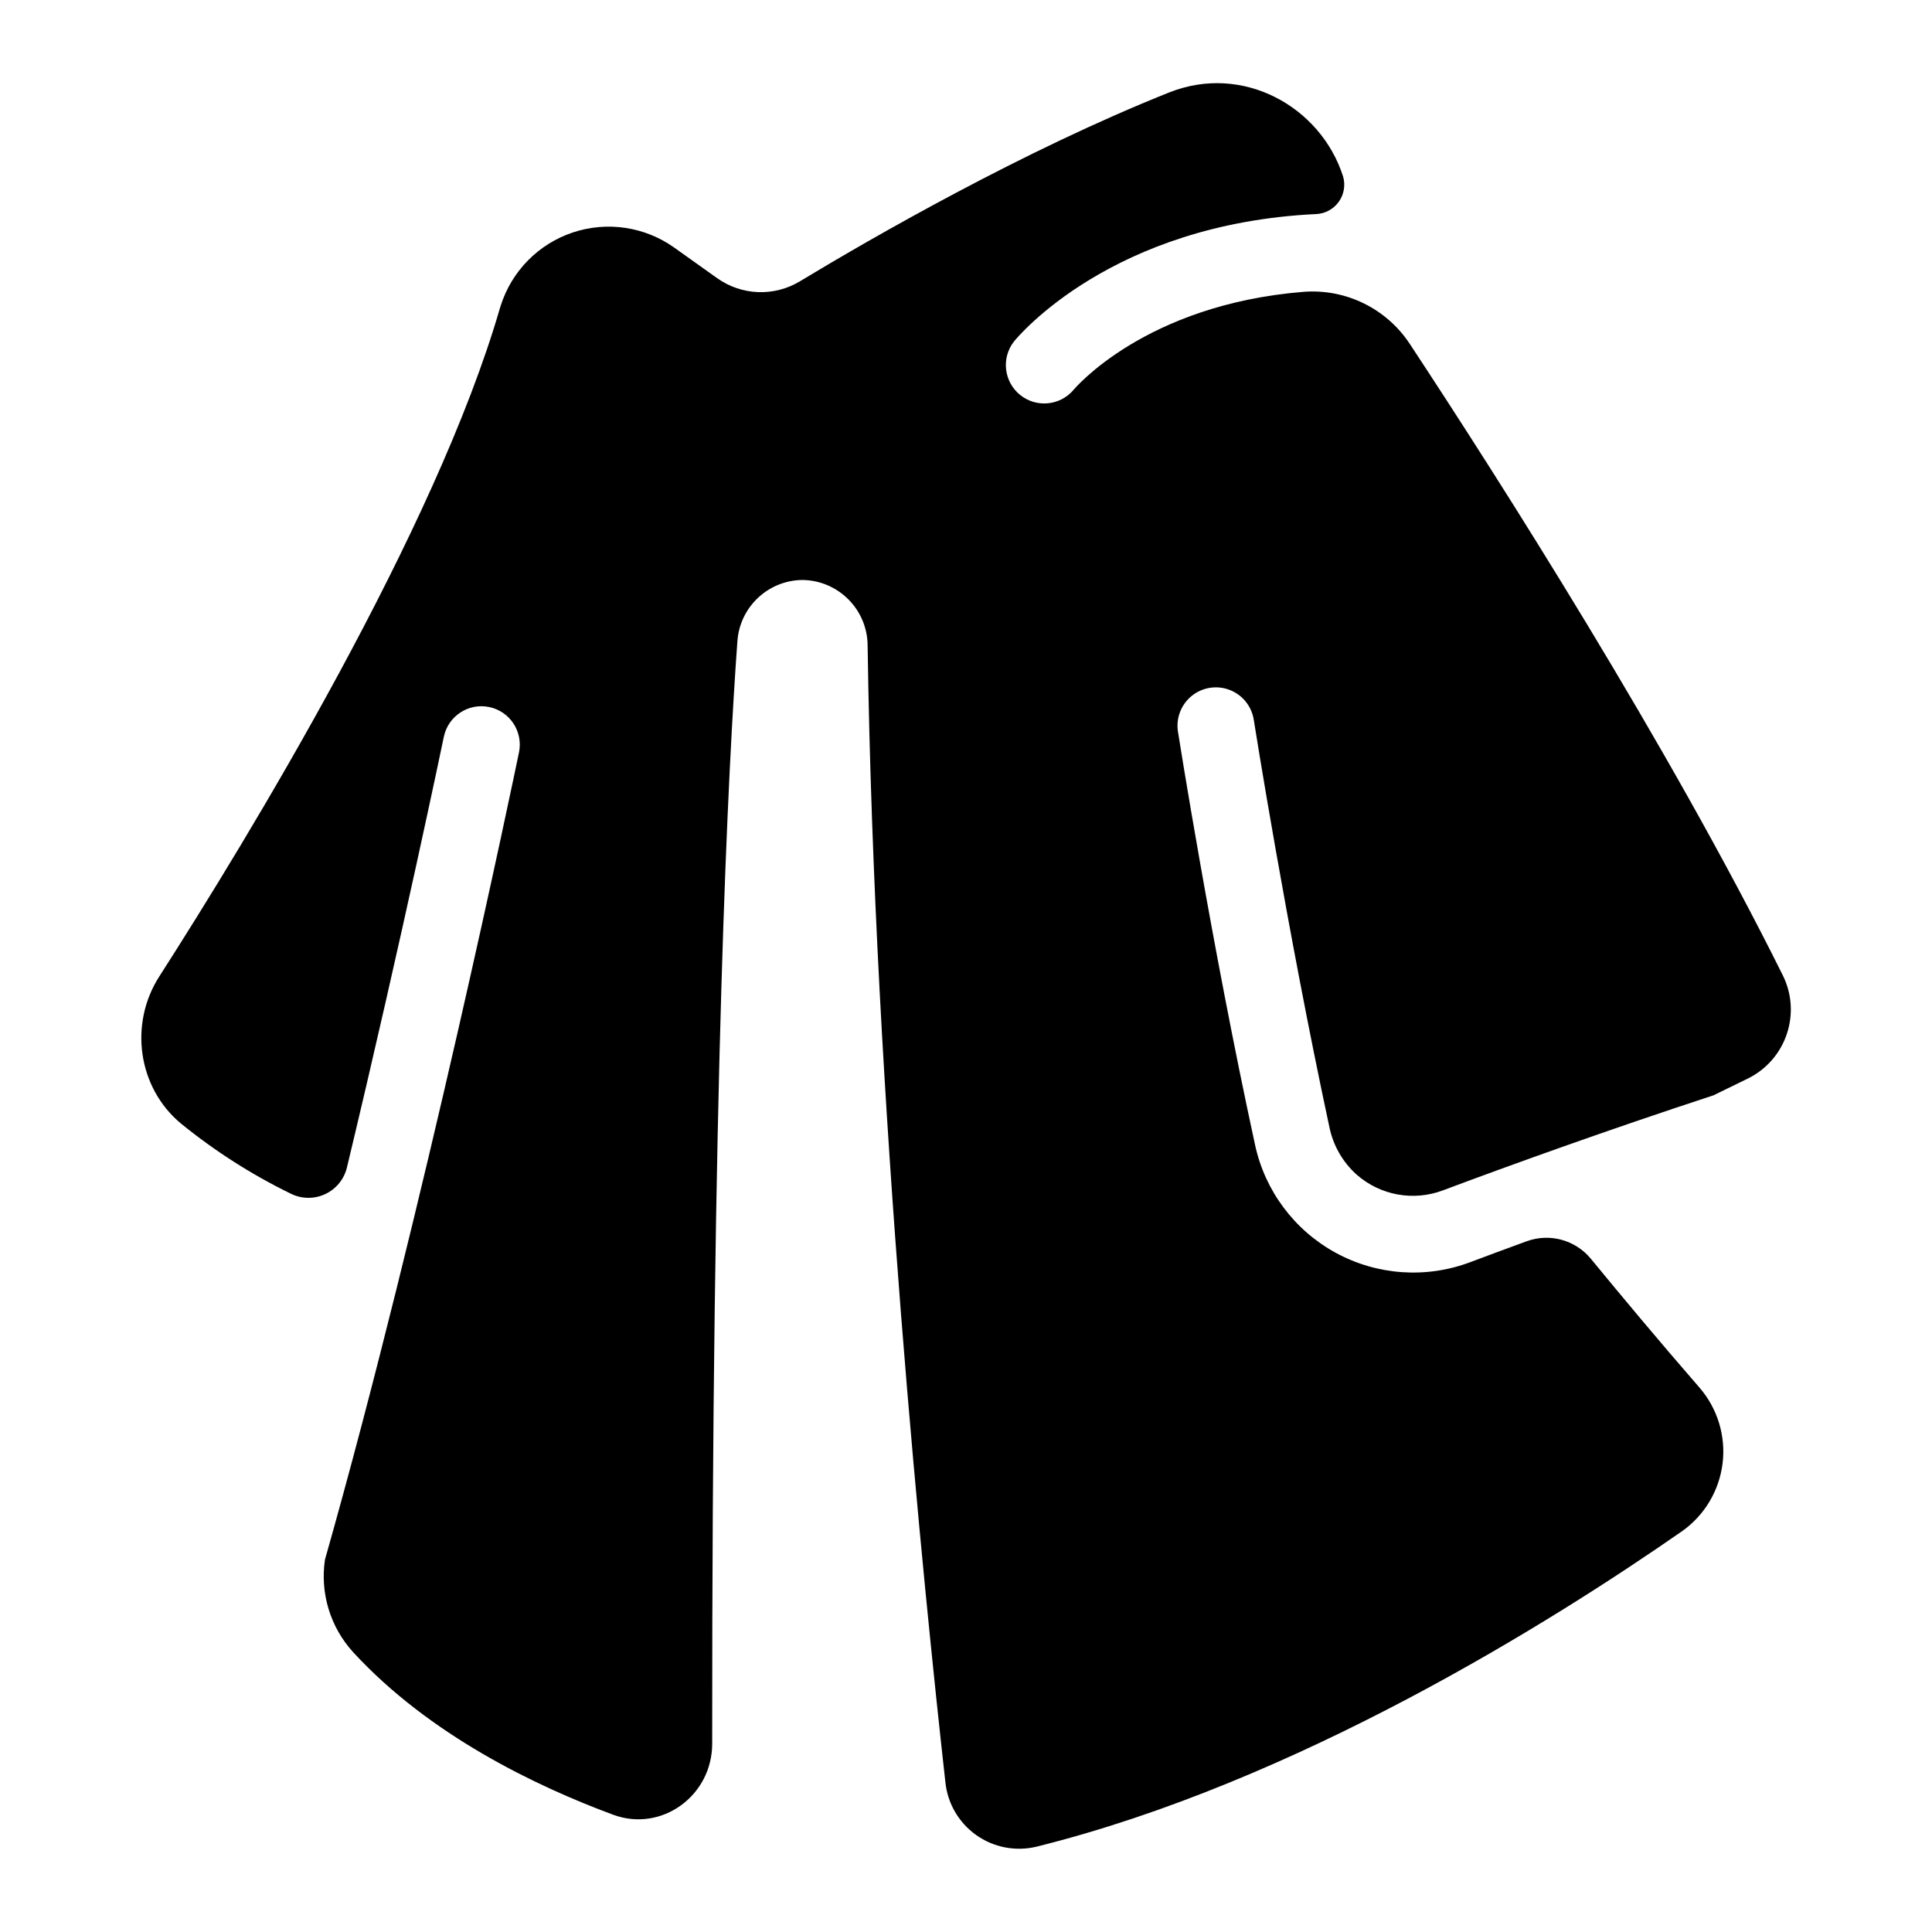
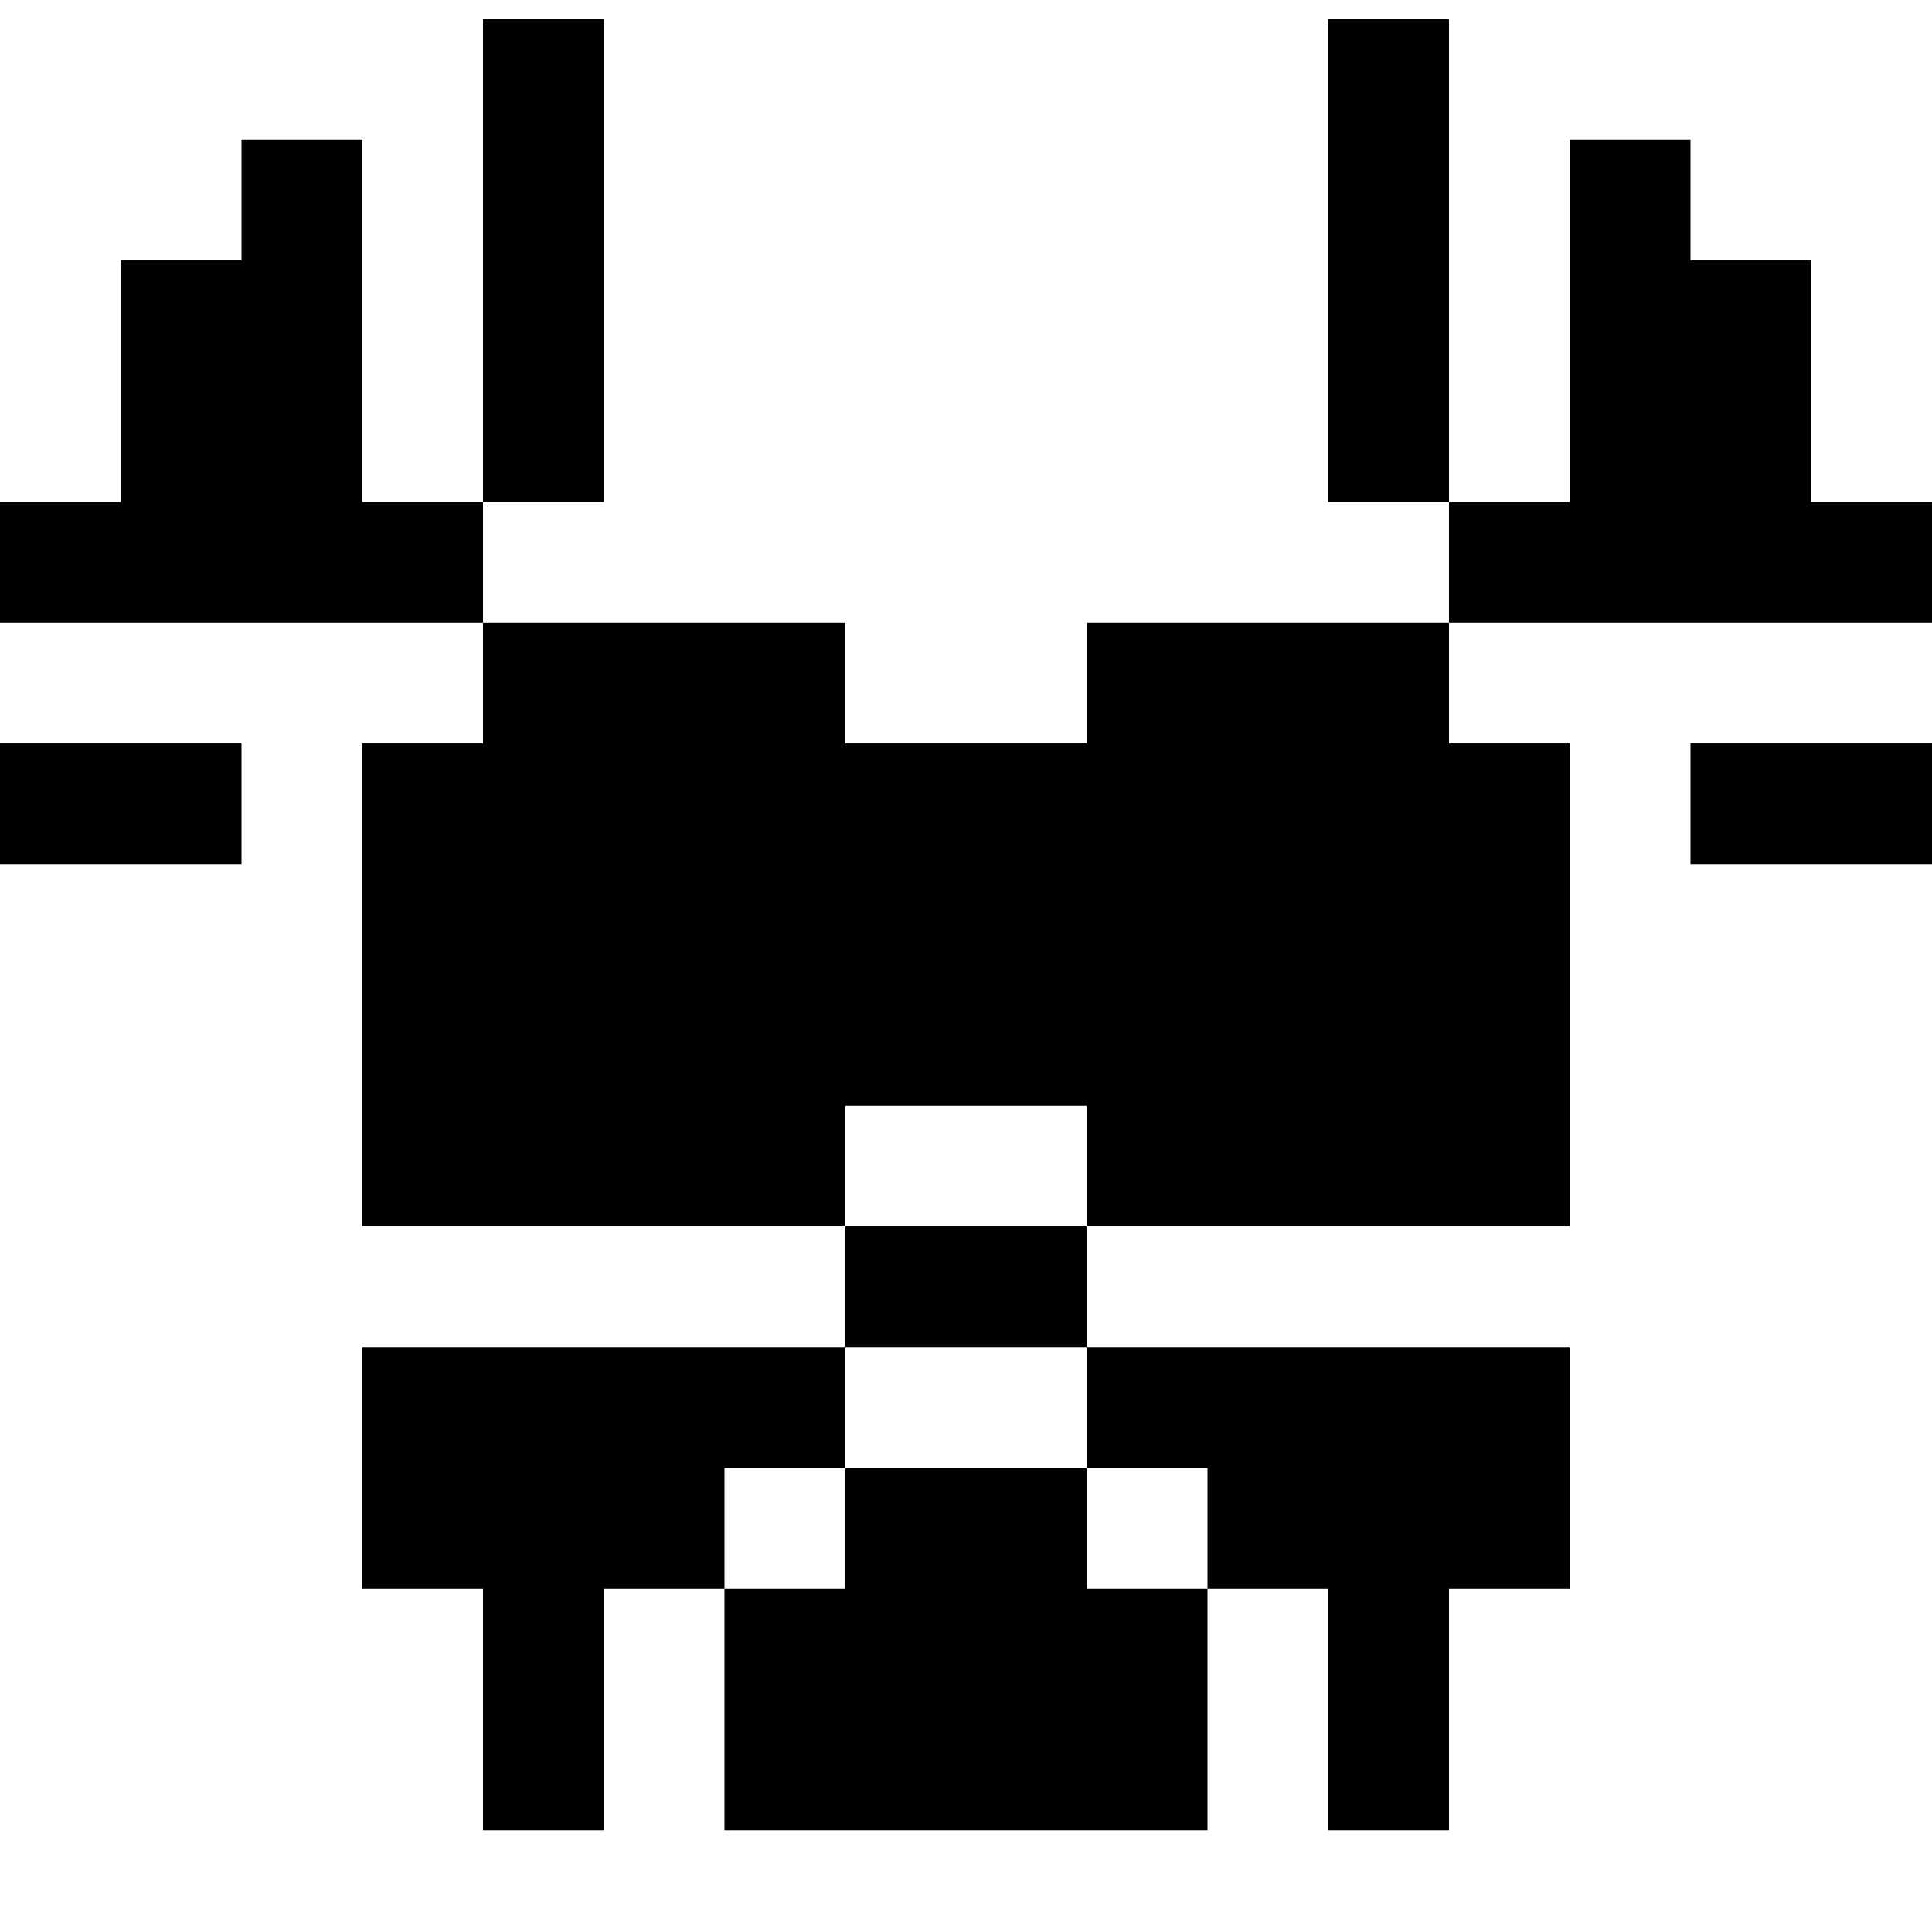
- <svg xmlns="http://www.w3.org/2000/svg" fill="currentColor" viewBox="0 0 512 512" x="0px" y="0px">
-   <path d="M373.67,91.23a30.89,30.89,0,0,0-28.26-13.89c-42.07,3.42-60.7,25.74-60.93,26a10.17,10.17,0,0,1-15.8-12.8c1.19-1.48,26-31.23,80.11-33.81a7.79,7.79,0,0,0,7.13-10c-5.9-18.41-26.5-30.05-46.13-22.21C271,40,230.88,63.13,212,74.54a20,20,0,0,1-22-.86L178.7,65.63a30,30,0,0,0-46,15.36l-.14.42c-17,58.91-66.87,140.73-90.34,177.35-8.09,12.61-5.69,29.51,5.75,39a150.86,150.86,0,0,0,29.14,18.6,10.49,10.49,0,0,0,14.84-7c14.78-61.63,25.47-113.15,25.68-114.15a10.17,10.17,0,0,1,19.92,4.11c-1.28,6.19-25.2,121.49-51.43,214a29.83,29.83,0,0,0,7.48,24.54c20.24,22,48.46,35.5,68.91,43.07,12.77,4.72,26.24-5,26.23-18.87-.1-175.8,4.33-259.89,6.67-292a17.45,17.45,0,0,1,17.24-16.36h0a17.48,17.48,0,0,1,17.28,17.44c1.75,121.43,15,250.87,20.6,301.09a19.64,19.64,0,0,0,24.1,17.17c68.84-17.08,136.68-59.65,171.14-83.62a25.87,25.87,0,0,0,4.61-38.05c-10.59-12.18-20.8-24.42-28.78-34.14a15.27,15.27,0,0,0-17-4.65c-5.47,2-10.5,3.86-15,5.56a42.88,42.88,0,0,1-57-31.11C321,250,312.29,194.63,312.2,194.08a10.17,10.17,0,1,1,20.09-3.16c.09.55,8.68,55,20,107.71a23.14,23.14,0,0,0,7.26,12.68,22.58,22.58,0,0,0,22.81,4.16c17.76-6.65,43.07-15.8,71.73-25.2l9.24-4.51a20.39,20.39,0,0,0,9.11-27.33C442.1,197.38,397.72,127.74,373.67,91.23Z" />
+ <svg xmlns="http://www.w3.org/2000/svg" viewBox="0 0 16 16" fill="currentColor">
+   <path fill-rule="evenodd" clip-rule="evenodd" d="M0 7.157H2V6.157H0V7.157ZM3 4.157V1.157H2V2.157H1V4.157H0V5.157H4V4.157H3ZM5 0.157H4V4.157H5V0.157ZM11 0.157V4.157H12V0.157H11ZM15 4.157V2.157H14V1.157H13V4.157H12V5.157H16V4.157H15ZM14 7.157H16V6.157H14V7.157ZM9 6.157H7V5.157H4V6.157H3V10.157H7V9.157H9V10.157H13V6.157H12V5.157H9V6.157ZM10 12.157V13.157H11V15.157H12V13.157H13V11.157H9V12.157H10ZM7 11.157H9V10.157H7V11.157ZM7 12.157V11.157H3V13.157H4V15.157H5V13.157H6V12.157H7ZM9 12.157H7V13.157H6V15.157H10V13.157H9V12.157Z" fill="currentColor" />
</svg>
